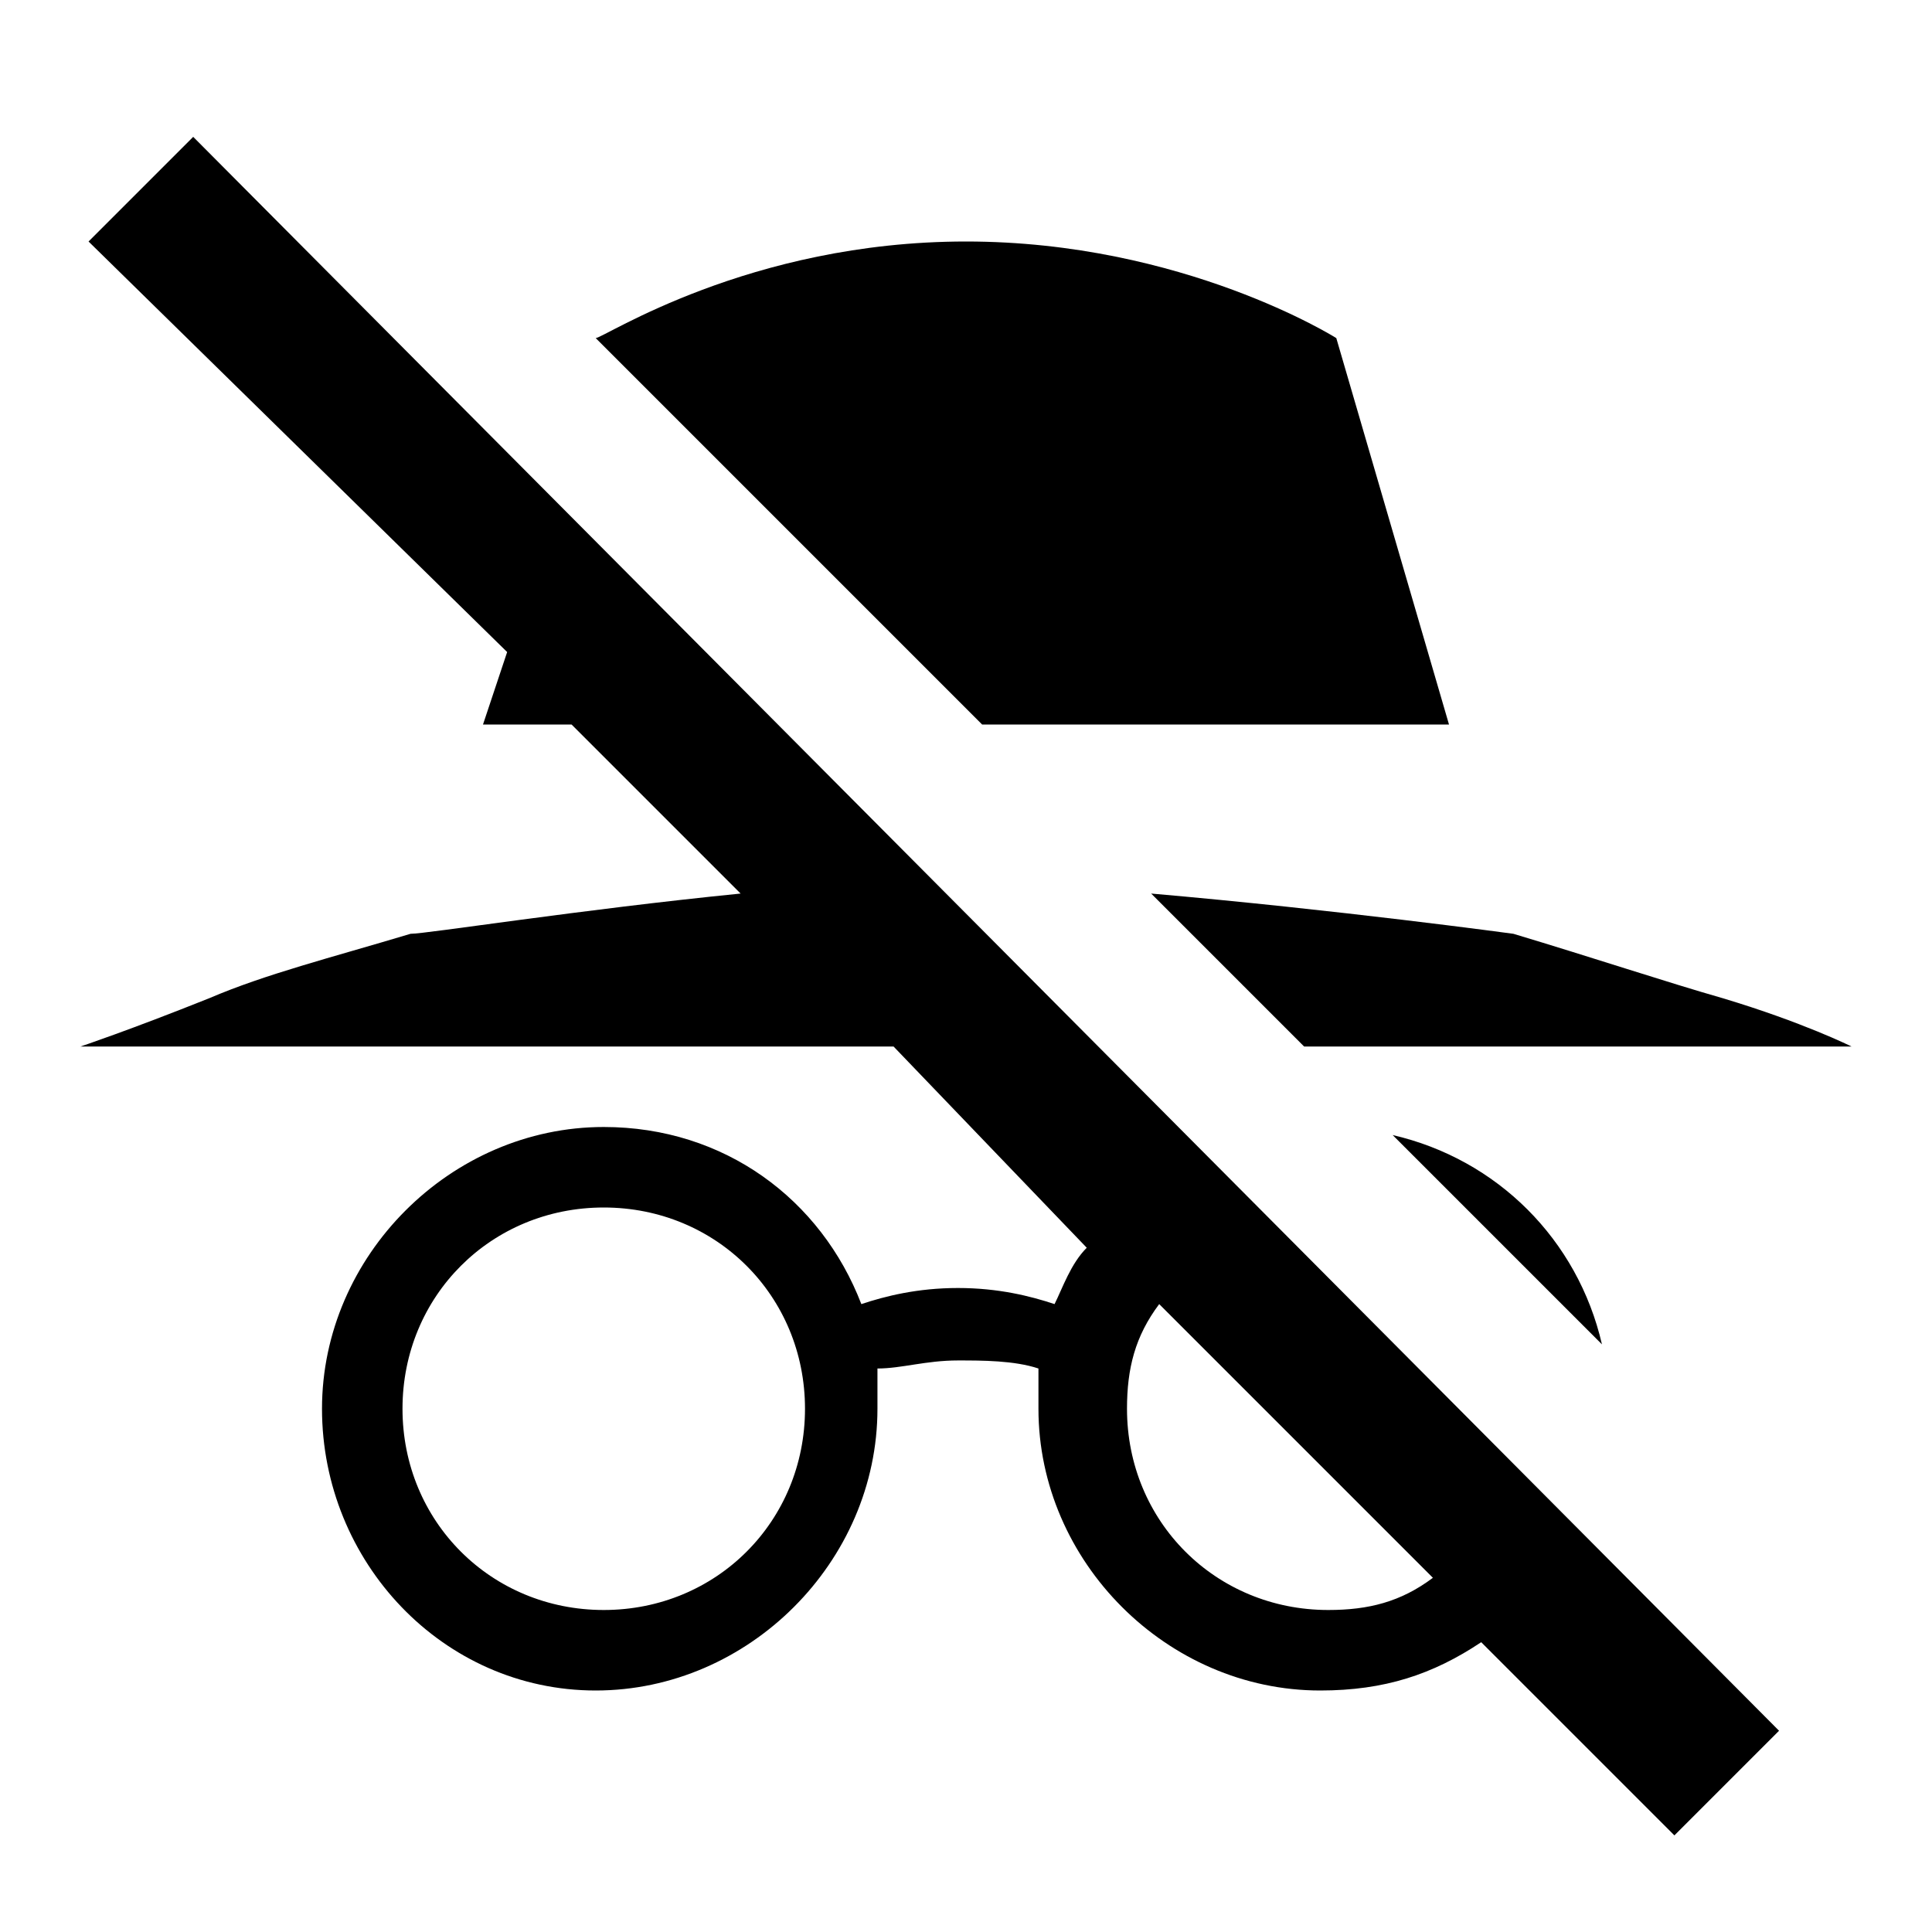
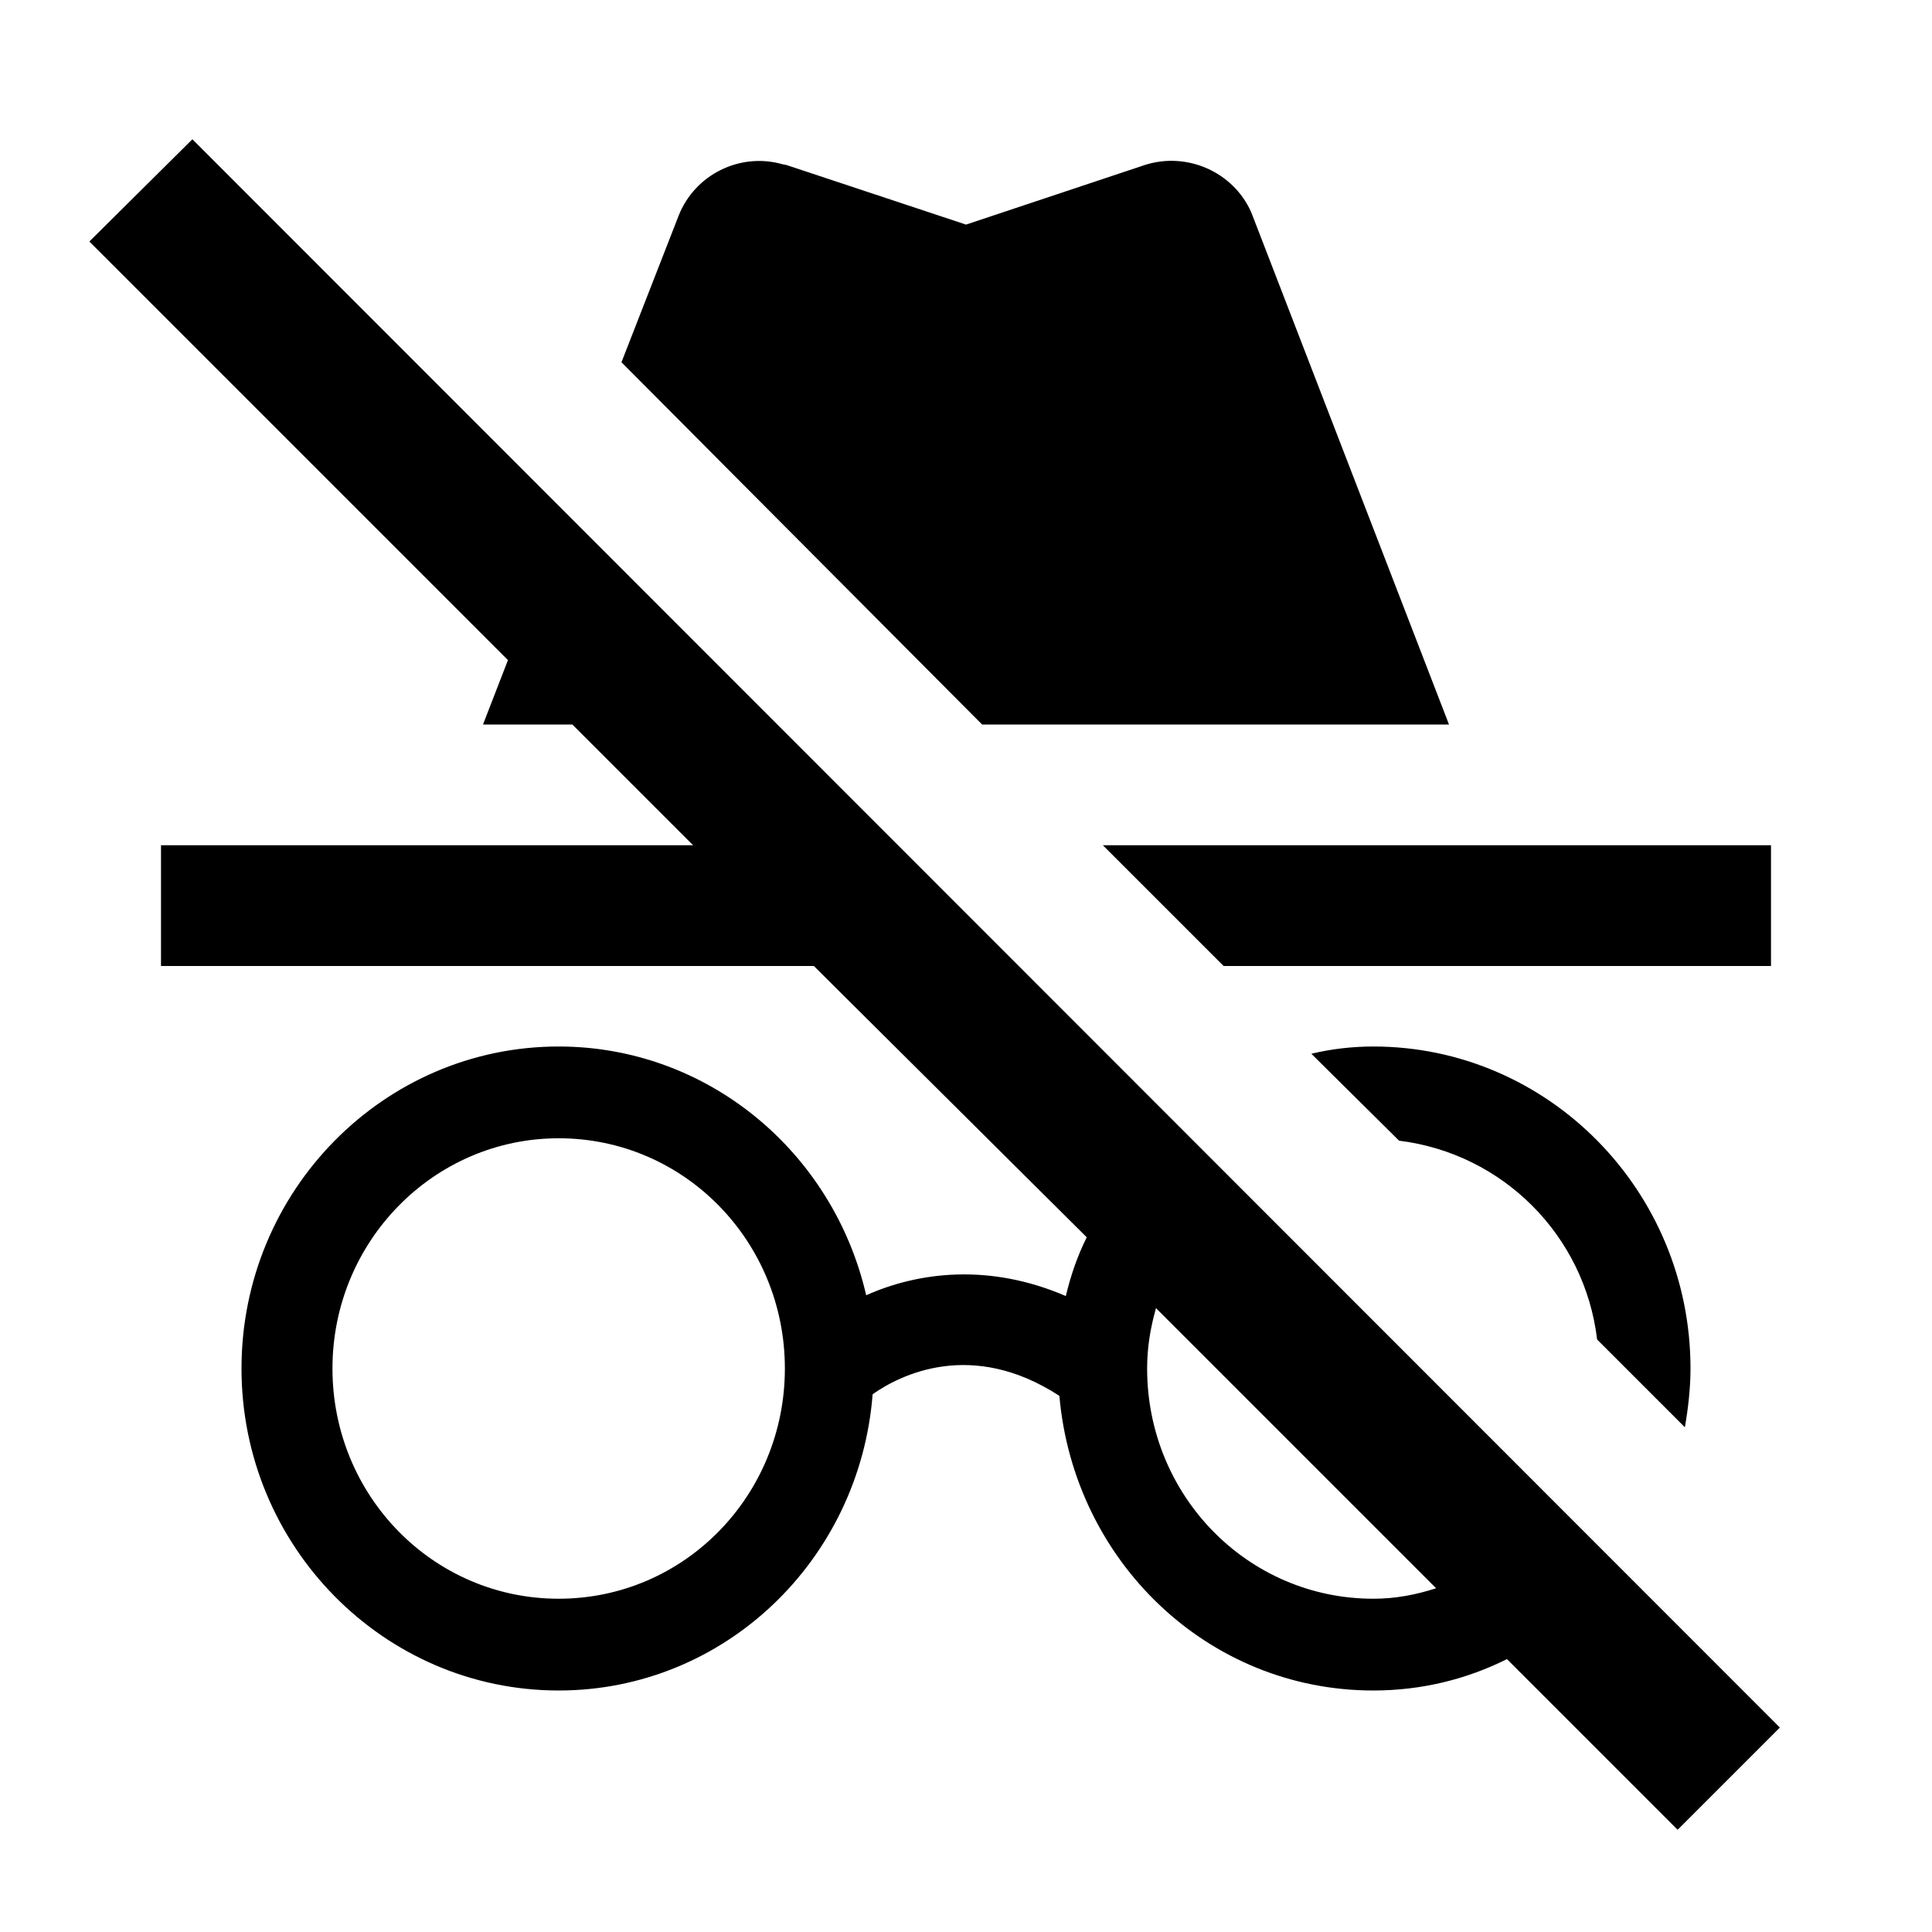
<svg xmlns="http://www.w3.org/2000/svg" viewBox="0 0 24 24">
-   <path d="M14.3 11.1c2.3.2 4.5.5 4.5.5 1 .3 1.9.6 2.6.8 1 .3 1.6.6 1.6.6h-6.8l-1.9-1.9m5.6 5.6c-.3-1.3-1.3-2.3-2.6-2.6l2.6 2.6m2.2 4.8l-1.3 1.3-2.4-2.4c-.6.4-1.2.6-2 .6-1.9 0-3.5-1.6-3.5-3.5V17c-.3-.1-.7-.1-1-.1-.4 0-.7.1-1 .1v.5c0 1.9-1.6 3.5-3.5 3.5S4 19.4 4 17.5 5.6 14 7.5 14c1.5 0 2.7.9 3.2 2.2.3-.1.7-.2 1.2-.2s.9.1 1.2.2c.1-.2.2-.5.4-.7L11.1 13H1s.6-.2 1.6-.6c.7-.3 1.5-.5 2.5-.8.2 0 2.1-.3 4.1-.5L7.1 9H6l.3-.9L1.1 3l1.3-1.3 19.7 19.8m-12.1-4c0-1.4-1.1-2.5-2.5-2.5S5 16.1 5 17.5 6.1 20 7.5 20s2.5-1.1 2.5-2.5m7.8 2.1l-3.4-3.4c-.3.4-.4.8-.4 1.3 0 1.4 1.1 2.5 2.5 2.5.5 0 .9-.1 1.3-.4M18 9l-1.4-4.8S14.7 3 12 3C9.3 3 7.5 4.2 7.4 4.2L12.2 9H18z" />
+   <path d="M22.11 21.46L2.39 1.73 1.11 3l5.2 5.2L6 9h1.11l1.5 1.5H2V12h8.11l3.39 3.37c-.12.24-.2.48-.26.73-.95-.41-1.83-.3-2.48-.01C10.35 14.31 8.79 13 6.94 13 4.77 13 3 14.79 3 17s1.77 4 3.94 4c2.06 0 3.74-1.62 3.9-3.68.34-.24 1.23-.69 2.32.02.18 2.05 1.84 3.66 3.9 3.66.6 0 1.16-.14 1.66-.39l2.12 2.12 1.27-1.27m-15.17-1.6c-1.56 0-2.81-1.28-2.81-2.86 0-1.58 1.26-2.86 2.81-2.86 1.56 0 2.81 1.28 2.81 2.86 0 1.58-1.25 2.86-2.81 2.86m10.12 0c-1.56 0-2.81-1.28-2.81-2.86 0-.26.04-.5.11-.75l3.48 3.48c-.25.08-.5.13-.78.13M22 12h-6.8l-1.5-1.5H22V12m-4.94 1c2.17 0 3.94 1.79 3.94 4 0 .25-.03.5-.07.73l-1.09-1.09a2.825 2.825 0 00-2.46-2.47l-1.09-1.08c.25-.06.51-.09.77-.09M12.2 9L7.72 4.5l.71-1.82c.2-.51.76-.79 1.29-.64l.05.01 2.23.74 2.22-.74c.53-.17 1.1.09 1.32.58l.02.05L18 9h-5.8z" />
</svg>
